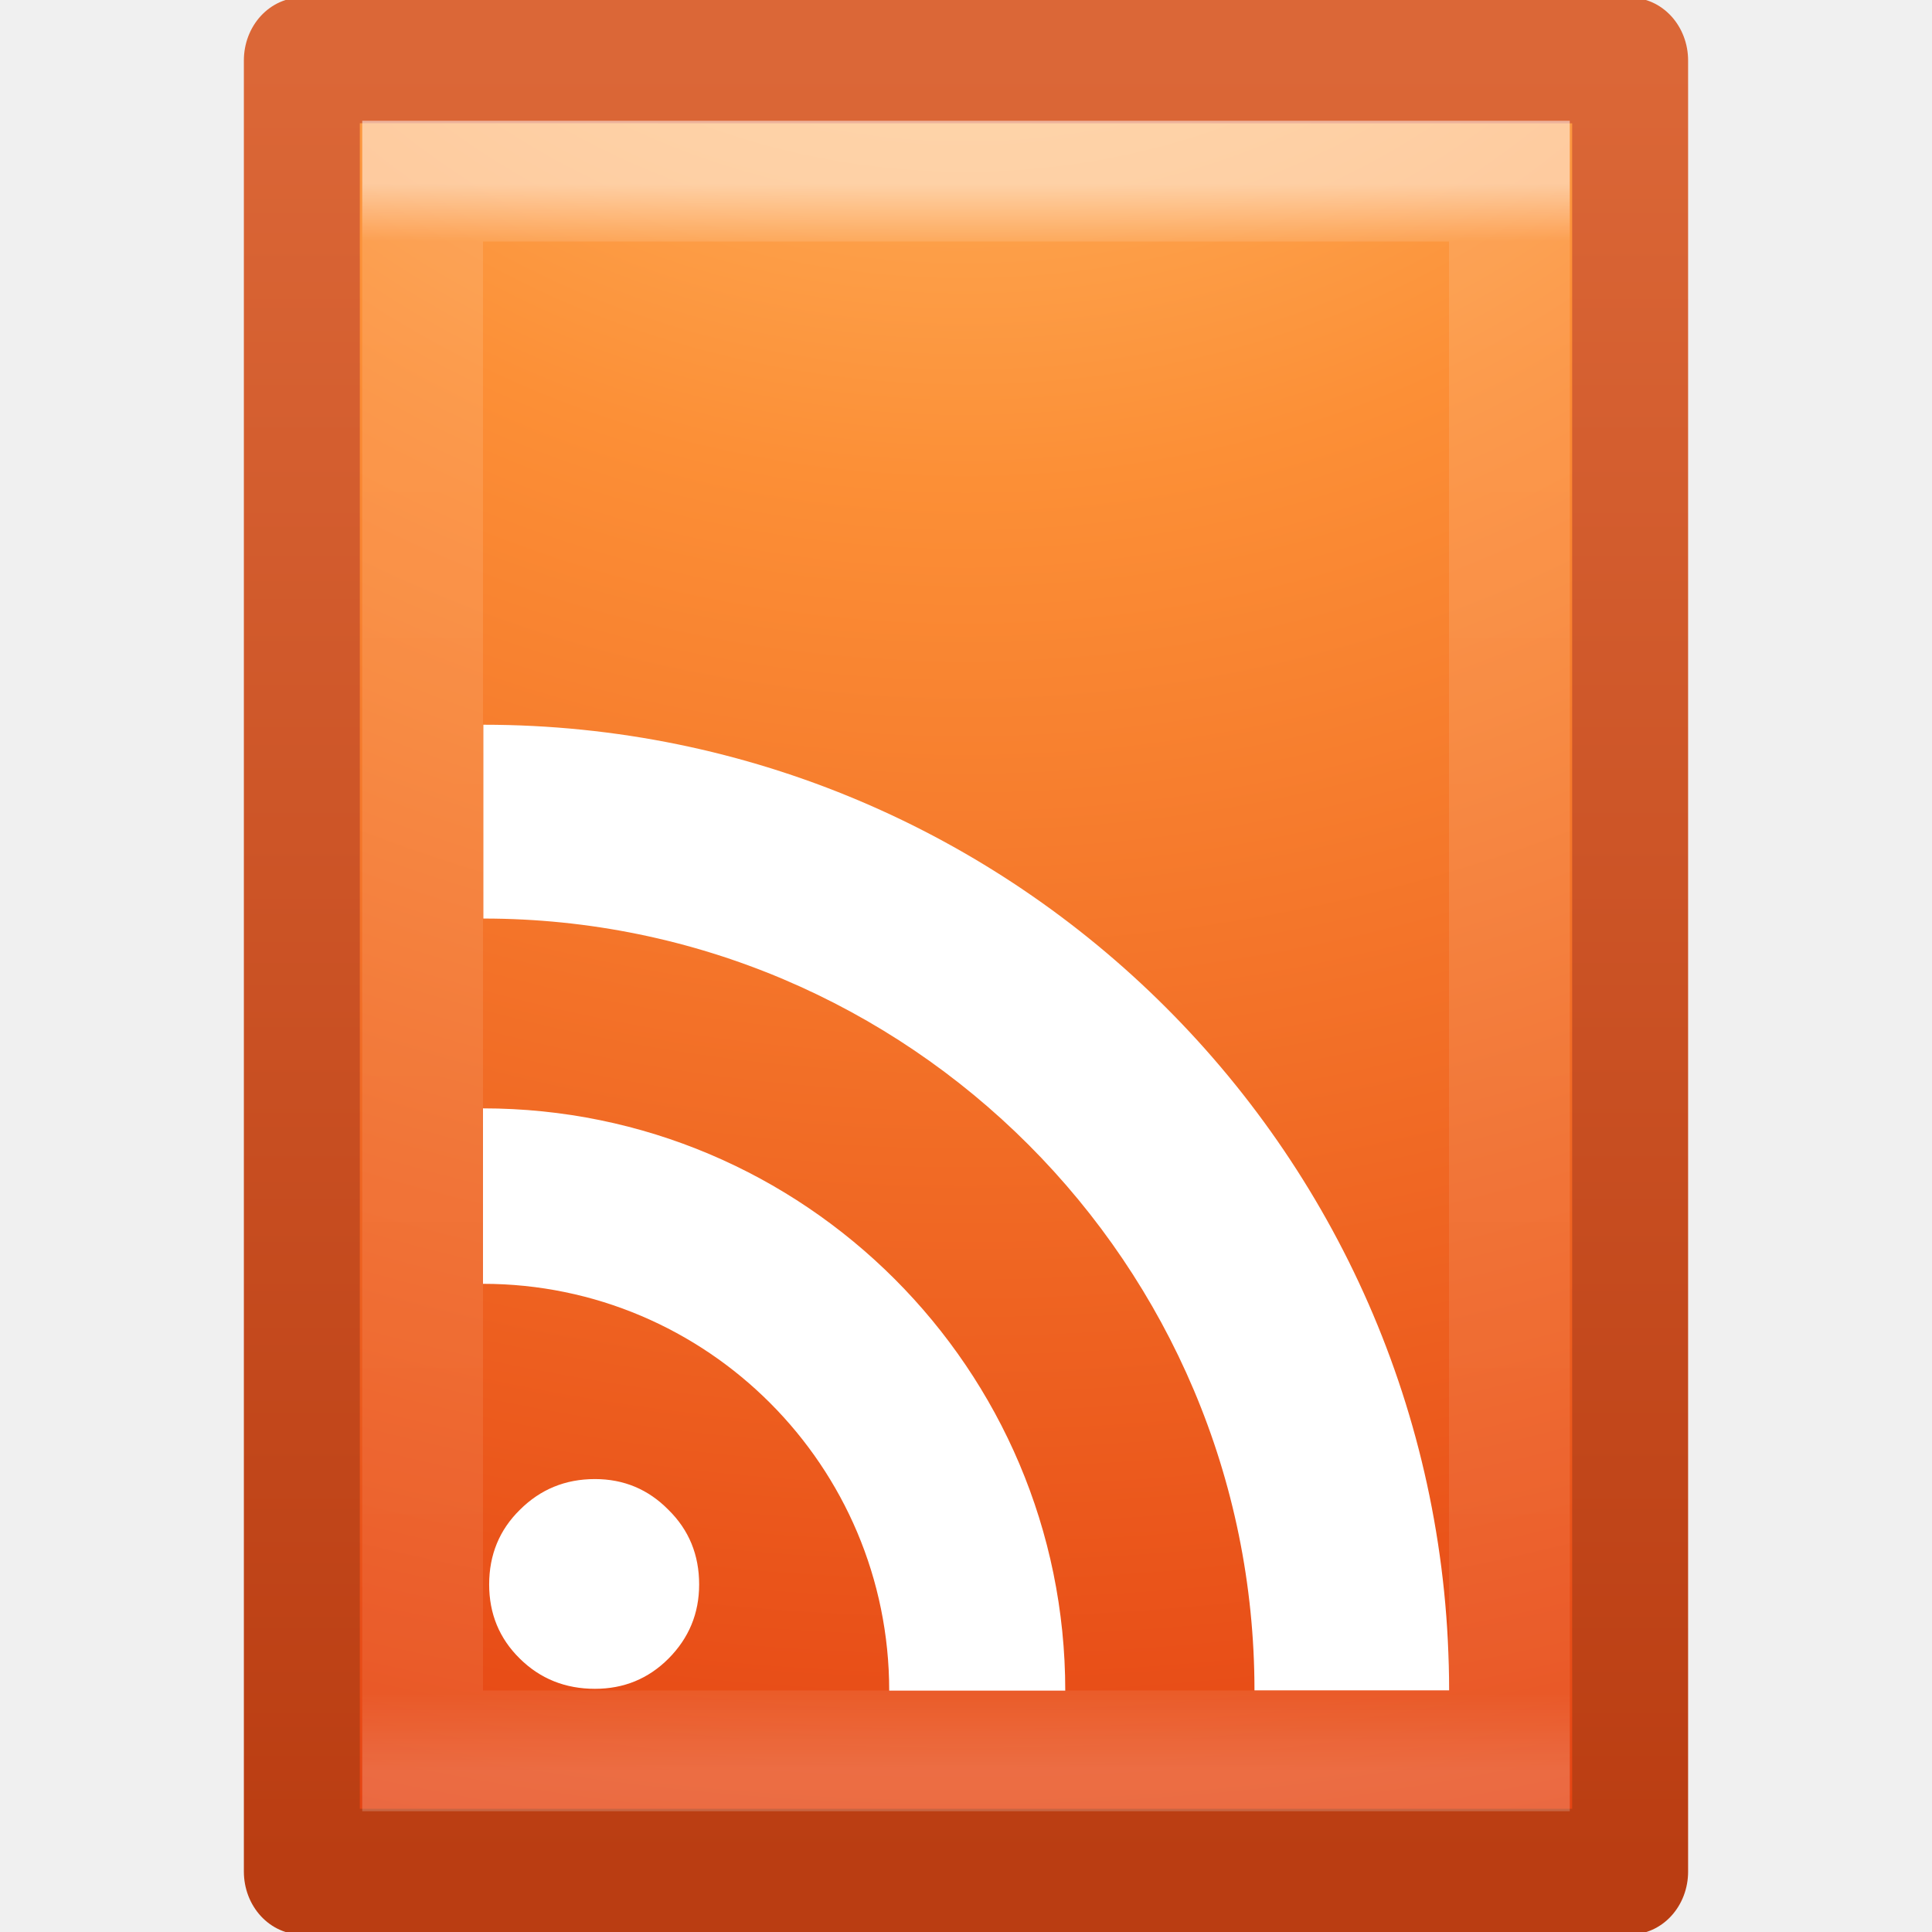
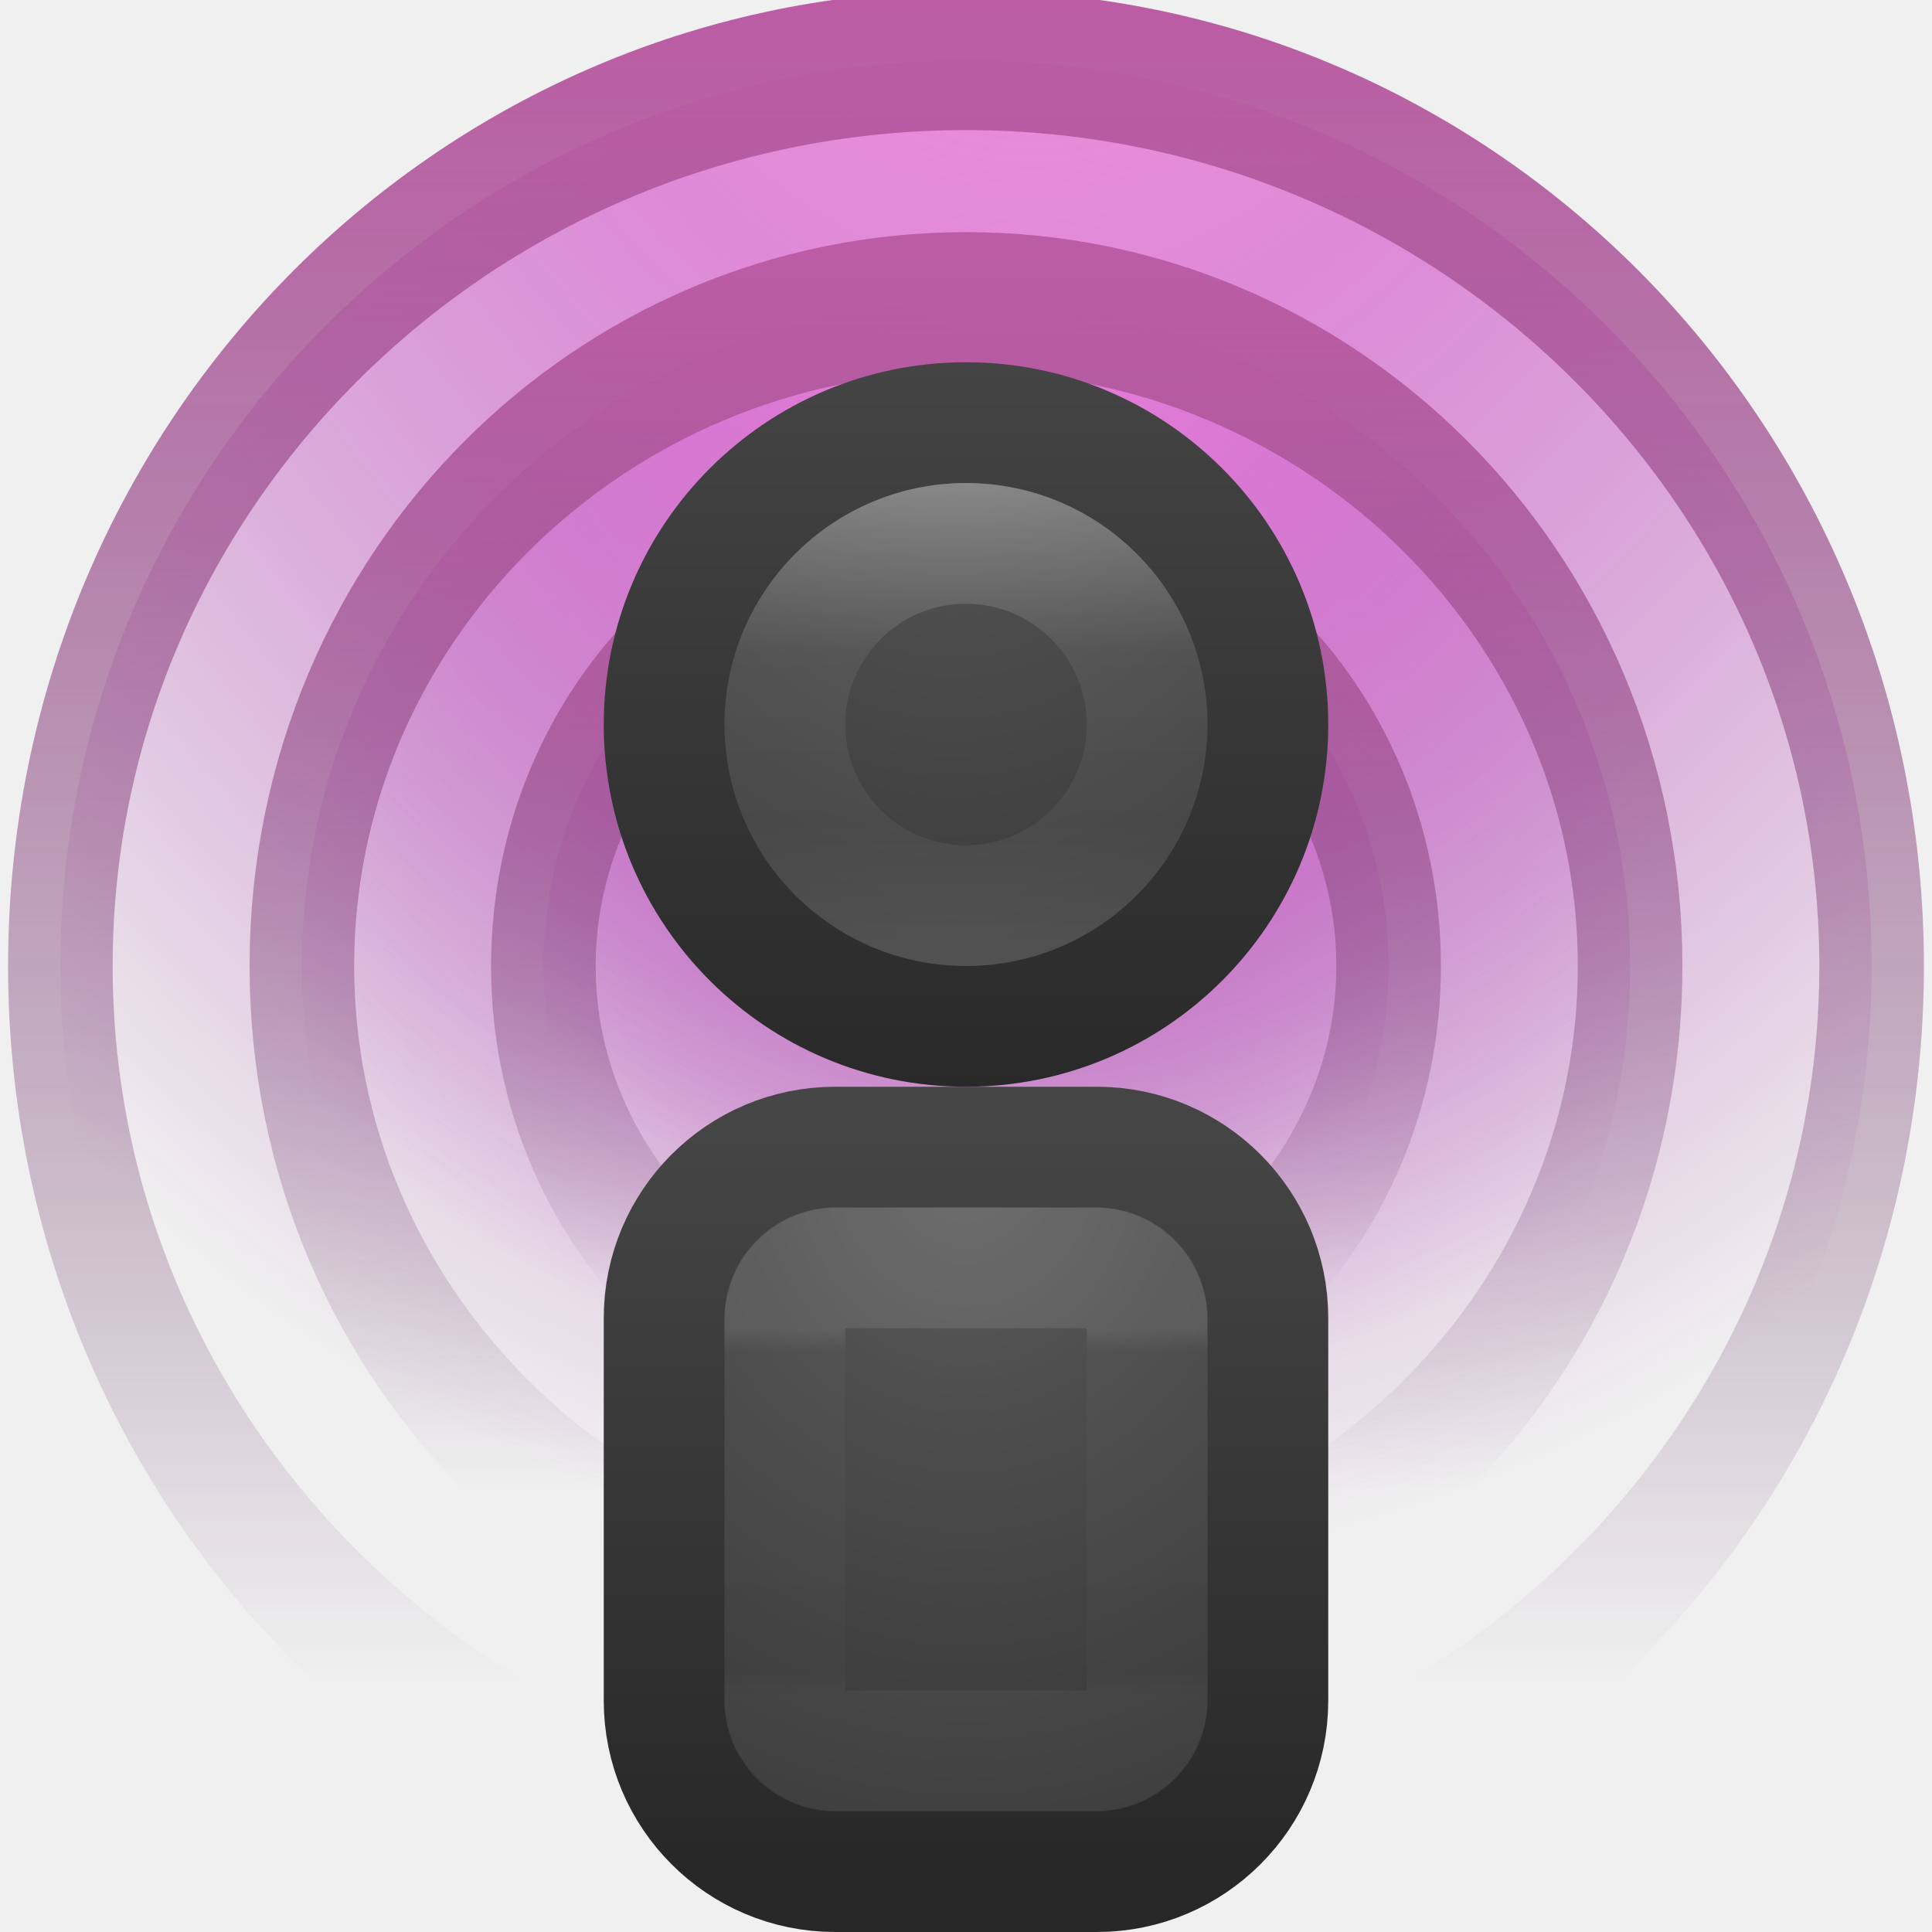
- <svg xmlns="http://www.w3.org/2000/svg" xmlns:xlink="http://www.w3.org/1999/xlink" width="16px" height="16px" id="svg3862" version="1.1">
-   <defs id="defs3864">
-     <linearGradient xlink:href="#linearGradient3977" id="linearGradient3988" gradientUnits="userSpaceOnUse" gradientTransform="matrix(0.2432432,0,0,0.3513513,2.162164,-0.4324276)" x1="24" y1="5.564" x2="24" y2="43" />
+ <svg xmlns="http://www.w3.org/2000/svg" xmlns:xlink="http://www.w3.org/1999/xlink" version="1.1" width="16" height="16" id="svg3809">
+   <defs id="defs3811">
+     <linearGradient id="linearGradient4162">
+       <stop id="stop4164" style="stop-color:#ffffff;stop-opacity:1;" offset="0" />
+       <stop offset="0.353" style="stop-color:#ffffff;stop-opacity:0.235;" id="stop4166" />
+       <stop id="stop4168" style="stop-color:#ffffff;stop-opacity:0.157;" offset="0.706" />
+       <stop id="stop4170" style="stop-color:#ffffff;stop-opacity:0.392;" offset="1" />
+     </linearGradient>
+     <linearGradient id="linearGradient2867-449-88-871-390-598-476-591-434-148-57-177-641-289-620-227-114-444-680-744">
+       <stop offset="0" style="stop-color:#5f5f5f;stop-opacity:1;" id="stop5430" />
+       <stop offset="0.262" style="stop-color:#4f4f4f;stop-opacity:1;" id="stop5432" />
+       <stop offset="0.705" style="stop-color:#3b3b3b;stop-opacity:1;" id="stop5434" />
+       <stop offset="1" style="stop-color:#2b2b2b;stop-opacity:1;" id="stop5436" />
+     </linearGradient>
+     <linearGradient id="linearGradient3707-319-631-407-324-616-674-812-821-107-178-392-400">
+       <stop offset="0" style="stop-color:#272727;stop-opacity:1;" id="stop5440" />
+       <stop offset="1" style="stop-color:#454545;stop-opacity:1;" id="stop5442" />
+     </linearGradient>
+     <linearGradient id="linearGradient3924-4-8">
+       <stop offset="0" style="stop-color:#ffffff;stop-opacity:1;" id="stop3926-0-4" />
+       <stop id="stop3928-6-8" style="stop-color:#ffffff;stop-opacity:0.235;" offset="0.063" />
+       <stop offset="0.951" style="stop-color:#ffffff;stop-opacity:0.157;" id="stop3930-2-1" />
+       <stop offset="1" style="stop-color:#ffffff;stop-opacity:0.392;" id="stop3932-9-0" />
+     </linearGradient>
+     <linearGradient xlink:href="#linearGradient3924-4-8" id="linearGradient3089" gradientUnits="userSpaceOnUse" gradientTransform="matrix(0.02702703,0,0,0.1081081,7.351351,8.905408)" x1="24" y1="10.125" x2="24" y2="37.875" />
+     <radialGradient xlink:href="#linearGradient2867-449-88-871-390-598-476-591-434-148-57-177-641-289-620-227-114-444-680-744" id="radialGradient3101" gradientUnits="userSpaceOnUse" gradientTransform="matrix(0,0.3595369,-0.1901736,0,9.606931,5.894648)" cx="7.496" cy="8.45" fx="7.496" fy="8.45" r="20" />
+     <linearGradient xlink:href="#linearGradient3707-319-631-407-324-616-674-812-821-107-178-392-400" id="linearGradient3103" gradientUnits="userSpaceOnUse" gradientTransform="matrix(0.07692308,0,0,0.1538462,6.153846,7.807694)" x1="24" y1="44" x2="24" y2="3.899" />
+     <linearGradient id="linearGradient3707-319-631-407-324-3">
+       <stop id="stop3760-4" style="stop-color:#185f9a;stop-opacity:0;" offset="0" />
+       <stop id="stop3762-0" style="stop-color:#599ec9;stop-opacity:1;" offset="1" />
+     </linearGradient>
+     <linearGradient id="linearGradient2867-449-88-871-390-598-476-591-434-148-57-177-8">
+       <stop id="stop3750-1" style="stop-color:#90dbec;stop-opacity:1;" offset="0" />
+       <stop id="stop3752-3" style="stop-color:#55c1ec;stop-opacity:0.809;" offset="0.262" />
+       <stop id="stop3754-1" style="stop-color:#3689e6;stop-opacity:0;" offset="0.705" />
+       <stop id="stop3756-1" style="stop-color:#2b63a0;stop-opacity:0;" offset="1" />
+     </linearGradient>
+     <linearGradient id="linearGradient3977-6">
+       <stop id="stop3979-9" style="stop-color:#ffffff;stop-opacity:1;" offset="0" />
+       <stop offset="0.036" style="stop-color:#ffffff;stop-opacity:0.235;" id="stop3981-3" />
+       <stop id="stop3983-7" style="stop-color:#ffffff;stop-opacity:0.157;" offset="0.951" />
+       <stop id="stop3985-4" style="stop-color:#ffffff;stop-opacity:0.392;" offset="1" />
+     </linearGradient>
+     <linearGradient id="linearGradient3104">
+       <stop offset="0" style="stop-color:#a0a0a0;stop-opacity:1" id="stop3106" />
+       <stop offset="1" style="stop-color:#bebebe;stop-opacity:1" id="stop3108" />
+     </linearGradient>
+     <linearGradient id="linearGradient3600">
+       <stop offset="0" style="stop-color:#f4f4f4;stop-opacity:1" id="stop3602" />
+       <stop offset="1" style="stop-color:#dbdbdb;stop-opacity:1" id="stop3604" />
+     </linearGradient>
    <linearGradient id="linearGradient3977">
-       <stop offset="0" style="stop-color:#ffffff;stop-opacity:1;" id="stop3979" />
-       <stop id="stop3981" style="stop-color:#ffffff;stop-opacity:0.235;" offset="0.036" />
-       <stop offset="0.951" style="stop-color:#ffffff;stop-opacity:0.157;" id="stop3983" />
-       <stop offset="1" style="stop-color:#ffffff;stop-opacity:0.392;" id="stop3985" />
+       <stop offset="0" style="stop-color:#ffffff;stop-opacity:1" id="stop3979" />
+       <stop offset="0.036" style="stop-color:#ffffff;stop-opacity:0.235" id="stop3981" />
+       <stop offset="0.951" style="stop-color:#ffffff;stop-opacity:0.157" id="stop3983" />
+       <stop offset="1" style="stop-color:#ffffff;stop-opacity:0.392" id="stop3985" />
    </linearGradient>
-     <linearGradient id="linearGradient2867-449-88-871-390-598-476-591-434-148-57-177-8-3">
-       <stop id="stop3750-1-0" style="stop-color:#ffcd7d;stop-opacity:1;" offset="0" />
-       <stop id="stop3752-3-7" style="stop-color:#fc8f36;stop-opacity:1;" offset="0.262" />
-       <stop id="stop3754-1-8" style="stop-color:#e23a0e;stop-opacity:1;" offset="0.705" />
-       <stop id="stop3756-1-6" style="stop-color:#ac441f;stop-opacity:1;" offset="1" />
+     <linearGradient id="linearGradient3104-5">
+       <stop offset="0" style="stop-color:#aaaaaa;stop-opacity:1" id="stop3106-2" />
+       <stop offset="1" style="stop-color:#c8c8c8;stop-opacity:1" id="stop3108-5" />
    </linearGradient>
-     <linearGradient id="linearGradient4039">
-       <stop id="stop4041" style="stop-color:#ba3d12;stop-opacity:1" offset="0" />
-       <stop id="stop4043" style="stop-color:#db6737;stop-opacity:1" offset="1" />
+     <linearGradient xlink:href="#linearGradient3977-6" id="linearGradient3191" gradientUnits="userSpaceOnUse" gradientTransform="matrix(0.2229729,0,0,0.3513513,-33.45516,-2.940904)" x1="24" y1="5.564" x2="24" y2="43" />
+     <radialGradient xlink:href="#linearGradient2867-449-88-871-390-598-476-591-434-148-57-177-8" id="radialGradient3194" gradientUnits="userSpaceOnUse" gradientTransform="matrix(-7.3617649e-8,2.251132,-3.684778,-6.7572924e-8,11.42243,-22.66455)" cx="7.806" cy="9.957" fx="7.276" fy="9.957" r="12.672" />
+     <linearGradient xlink:href="#linearGradient3707-319-631-407-324-3" id="linearGradient3196" gradientUnits="userSpaceOnUse" gradientTransform="matrix(0.4553488,0,0,0.3409842,-36.19079,-2.180778)" x1="25" y1="47.935" x2="25" y2="0.918" />
+     <linearGradient xlink:href="#linearGradient3104-5" id="linearGradient3199" gradientUnits="userSpaceOnUse" gradientTransform="matrix(0.3216081,0,0,0.3333374,-33.90396,-2.857552)" x1="22.004" y1="47.813" x2="22.004" y2="3.364" />
+     <linearGradient xlink:href="#linearGradient3977" id="linearGradient3202" gradientUnits="userSpaceOnUse" gradientTransform="matrix(0.2432432,0,0,0.3513513,-33.56665,-2.940902)" x1="24" y1="5.564" x2="24" y2="43" />
+     <linearGradient xlink:href="#linearGradient3600" id="linearGradient3205" gradientUnits="userSpaceOnUse" gradientTransform="matrix(0.3142871,0,0,0.3259265,-35.2717,-2.830713)" x1="25.132" y1="0.985" x2="25.132" y2="47.013" />
+     <linearGradient xlink:href="#linearGradient3104" id="linearGradient3207" gradientUnits="userSpaceOnUse" gradientTransform="matrix(0.2537859,0,0,0.3050187,-16.59983,-3.193951)" x1="-51.786" y1="50.786" x2="-51.786" y2="2.906" />
+     <radialGradient xlink:href="#linearGradient2867-449-88-871-390-598-476-591-434-148-57-177-641-289-620-227-114-444-680-744-1" id="radialGradient3101-8" gradientUnits="userSpaceOnUse" gradientTransform="matrix(0,0.2247478,-0.2377564,0,4.058514,2.132329)" cx="10.714" cy="-16.206" fx="10.714" fy="-16.206" r="20" />
+     <linearGradient id="linearGradient2867-449-88-871-390-598-476-591-434-148-57-177-641-289-620-227-114-444-680-744-1">
+       <stop offset="0" style="stop-color:#5f5f5f;stop-opacity:1;" id="stop5430-3" />
+       <stop offset="0.262" style="stop-color:#4f4f4f;stop-opacity:1;" id="stop5432-1" />
+       <stop offset="0.705" style="stop-color:#3b3b3b;stop-opacity:1;" id="stop5434-1" />
+       <stop offset="1" style="stop-color:#2b2b2b;stop-opacity:1;" id="stop5436-0" />
    </linearGradient>
-     <radialGradient r="12.672" fy="9.957" fx="7.276" cy="9.957" cx="7.806" gradientTransform="matrix(-1.6167311e-7,6.601865,-8.092211,-1.9817022e-7,197.4386,-60.07295)" gradientUnits="userSpaceOnUse" id="radialGradient3858" xlink:href="#linearGradient2867-449-88-871-390-598-476-591-434-148-57-177-8-3" />
-     <linearGradient y2="0.571" x2="25" y1="44.291" x1="25" gradientTransform="translate(92.87435,-4.6076e-4)" gradientUnits="userSpaceOnUse" id="linearGradient3860" xlink:href="#linearGradient4039" />
+     <linearGradient xlink:href="#linearGradient3707-319-631-407-324-616-674-812-821-107-178-392-400-4" id="linearGradient3103-3" gradientUnits="userSpaceOnUse" gradientTransform="matrix(0.3333334,0,0,0.3333334,-20.40678,0.3389817)" x1="80.881" y1="24.727" x2="80.881" y2="12.713" />
+     <linearGradient id="linearGradient3707-319-631-407-324-616-674-812-821-107-178-392-400-4">
+       <stop offset="0" style="stop-color:#272727;stop-opacity:1;" id="stop5440-0" />
+       <stop offset="1" style="stop-color:#454545;stop-opacity:1;" id="stop5442-3" />
+     </linearGradient>
+     <linearGradient xlink:href="#linearGradient4162" id="linearGradient3089-3" gradientUnits="userSpaceOnUse" gradientTransform="matrix(0.08108109,0,0,0.1081081,6.054054,8.905406)" x1="24" y1="-40.75" x2="24" y2="-3.75" />
+     <radialGradient r="20" fy="-17.191" fx="9.77" cy="-17.191" cx="9.77" gradientTransform="matrix(0,0.2247478,-0.2377564,0,4.058514,2.132329)" gradientUnits="userSpaceOnUse" id="radialGradient4193" xlink:href="#linearGradient3671-580" />
+     <linearGradient y2="13.74" x2="84.111" y1="22.033" x1="84.111" gradientTransform="matrix(0.3333334,0,0,0.3333334,-20.40678,0.3389817)" gradientUnits="userSpaceOnUse" id="linearGradient4195" xlink:href="#linearGradient3707-662" />
+     <radialGradient r="20" fy="-17.191" fx="9.77" cy="-17.191" cx="9.77" gradientTransform="matrix(0,0.2247478,-0.2377564,0,4.058514,2.132329)" gradientUnits="userSpaceOnUse" id="radialGradient4249" xlink:href="#linearGradient3671-580" />
+     <linearGradient y2="13.74" x2="84.111" y1="22.033" x1="84.111" gradientTransform="matrix(0.3333334,0,0,0.3333334,-20.40678,0.3389817)" gradientUnits="userSpaceOnUse" id="linearGradient4251" xlink:href="#linearGradient3707-662" />
+     <radialGradient r="20" fy="-17.191" fx="9.77" cy="-17.191" cx="9.77" gradientTransform="matrix(0,0.2247478,-0.2377564,0,4.058514,2.132329)" gradientUnits="userSpaceOnUse" id="radialGradient4305" xlink:href="#linearGradient3671-580" />
+     <linearGradient y2="13.74" x2="84.111" y1="22.033" x1="84.111" gradientTransform="matrix(0.3333334,0,0,0.3333334,-20.40678,0.3389817)" gradientUnits="userSpaceOnUse" id="linearGradient4307" xlink:href="#linearGradient3707-662" />
+     <linearGradient id="linearGradient3671-580">
+       <stop offset="0" style="stop-color:#fc93dc;stop-opacity:1" id="stop4088" />
+       <stop offset="0.262" style="stop-color:#da72d3;stop-opacity:0.808;" id="stop4090" />
+       <stop offset="0.705" style="stop-color:#a33fab;stop-opacity:0;" id="stop4092" />
+       <stop offset="1" style="stop-color:#502b58;stop-opacity:0;" id="stop4094" />
+     </linearGradient>
+     <linearGradient id="linearGradient3707-662">
+       <stop offset="0" style="stop-color:#542f57;stop-opacity:0;" id="stop4098" />
+       <stop offset="1" style="stop-color:#bb5ca4;stop-opacity:1" id="stop4100" />
+     </linearGradient>
+     <linearGradient x1="24" y1="10.125" x2="24" y2="37.875" id="linearGradient3089-4" xlink:href="#linearGradient3924-4-8-7" gradientUnits="userSpaceOnUse" gradientTransform="matrix(0.08108109,0,0,0.1081081,6.054054,9.905408)" />
+     <linearGradient id="linearGradient3924-4-8-7">
+       <stop id="stop3926-0-4-6" style="stop-color:#ffffff;stop-opacity:1" offset="0" />
+       <stop id="stop3928-6-8-5" style="stop-color:#ffffff;stop-opacity:0.235" offset="0.063" />
+       <stop id="stop3930-2-1-6" style="stop-color:#ffffff;stop-opacity:0.157" offset="0.951" />
+       <stop id="stop3932-9-0-9" style="stop-color:#ffffff;stop-opacity:0.392" offset="1" />
+     </linearGradient>
+     <linearGradient id="linearGradient2867-449-88-871-390-598-476-591-434-148-57-177-641-289-620-227-114-444-680-744-7">
+       <stop id="stop5430-4" style="stop-color:#5f5f5f;stop-opacity:1" offset="0" />
+       <stop id="stop5432-5" style="stop-color:#4f4f4f;stop-opacity:1" offset="0.262" />
+       <stop id="stop5434-2" style="stop-color:#3b3b3b;stop-opacity:1" offset="0.705" />
+       <stop id="stop5436-5" style="stop-color:#2b2b2b;stop-opacity:1" offset="1" />
+     </linearGradient>
+     <linearGradient id="linearGradient3707-319-631-407-324-616-674-812-821-107-178-392-400-7">
+       <stop id="stop5440-4" style="stop-color:#272727;stop-opacity:1" offset="0" />
+       <stop id="stop5442-4" style="stop-color:#454545;stop-opacity:1" offset="1" />
+     </linearGradient>
+     <radialGradient cx="10.714" cy="-16.206" r="20" fx="10.714" fy="-16.206" id="radialGradient3101-8-3" xlink:href="#linearGradient2867-449-88-871-390-598-476-591-434-148-57-177-641-289-620-227-114-444-680-744-1-0" gradientUnits="userSpaceOnUse" gradientTransform="matrix(0,0.3745797,-0.2971955,0,3.073142,-1.27945)" />
+     <linearGradient id="linearGradient2867-449-88-871-390-598-476-591-434-148-57-177-641-289-620-227-114-444-680-744-1-0">
+       <stop id="stop5430-3-7" style="stop-color:#5f5f5f;stop-opacity:1" offset="0" />
+       <stop id="stop5432-1-8" style="stop-color:#4f4f4f;stop-opacity:1" offset="0.262" />
+       <stop id="stop5434-1-6" style="stop-color:#3b3b3b;stop-opacity:1" offset="0.705" />
+       <stop id="stop5436-0-8" style="stop-color:#2b2b2b;stop-opacity:1" offset="1" />
+     </linearGradient>
+     <linearGradient x1="80.881" y1="24.727" x2="80.881" y2="12.713" id="linearGradient3103-3-8" xlink:href="#linearGradient3707-319-631-407-324-616-674-812-821-107-178-392-400-4-4" gradientUnits="userSpaceOnUse" gradientTransform="matrix(0.4166668,0,0,0.5555557,-27.50848,-4.268363)" />
+     <linearGradient id="linearGradient3707-319-631-407-324-616-674-812-821-107-178-392-400-4-4">
+       <stop id="stop5440-0-3" style="stop-color:#272727;stop-opacity:1" offset="0" />
+       <stop id="stop5442-3-1" style="stop-color:#454545;stop-opacity:1" offset="1" />
+     </linearGradient>
+     <linearGradient x1="24" y1="-40.75" x2="24" y2="-3.75" id="linearGradient3089-3-4" xlink:href="#linearGradient4162-9" gradientUnits="userSpaceOnUse" gradientTransform="matrix(0.06081082,0,0,0.1081081,6.540541,8.405408)" />
+     <linearGradient id="linearGradient4162-9">
+       <stop id="stop4164-2" style="stop-color:#ffffff;stop-opacity:1" offset="0" />
+       <stop id="stop4166-0" style="stop-color:#ffffff;stop-opacity:0.235" offset="0.353" />
+       <stop id="stop4168-6" style="stop-color:#ffffff;stop-opacity:0.157" offset="0.706" />
+       <stop id="stop4170-8" style="stop-color:#ffffff;stop-opacity:0.392" offset="1" />
+     </linearGradient>
+     <radialGradient r="20" fy="8.45" fx="7.496" cy="8.45" cx="7.496" gradientTransform="matrix(0,0.3595369,-0.316956,0,10.67822,6.894647)" gradientUnits="userSpaceOnUse" id="radialGradient3174" xlink:href="#linearGradient2867-449-88-871-390-598-476-591-434-148-57-177-641-289-620-227-114-444-680-744-7" />
+     <linearGradient y2="3.899" x2="24" y1="44" x1="24" gradientTransform="matrix(0.1282051,0,0,0.1538462,4.923077,8.807693)" gradientUnits="userSpaceOnUse" id="linearGradient3176" xlink:href="#linearGradient3707-319-631-407-324-616-674-812-821-107-178-392-400-7" />
  </defs>
-   <g id="layer1">
-     <g id="layer1-3" transform="matrix(0.3142954,0,0,0.3408691,-28.73307,0.3304453)">
-       <path d="m 99.374,0.497 c 8.02,0 35,0.003 35,0.003 l 4e-5,44.003 c 0,0 -23.333,0 -35,0 0,-14.669 0,-29.337 0,-44.006 z" id="path4160-62" style="color:#000000;fill:url(#radialGradient3858);fill-opacity:1;fill-rule:nonzero;stroke:url(#linearGradient3860);stroke-width:3.055;stroke-linecap:butt;stroke-linejoin:round;stroke-miterlimit:4;stroke-opacity:1;stroke-dasharray:none;stroke-dashoffset:0;marker:none;visibility:visible;display:inline;overflow:visible;enable-background:accumulate" />
-     </g>
-     <path style="opacity:0.5;fill:none;stroke:url(#linearGradient3988);stroke-width:1;stroke-linecap:round;stroke-linejoin:miter;stroke-miterlimit:4;stroke-opacity:1;stroke-dasharray:none;stroke-dashoffset:0" d="m 12.5,14.5 -9,0 0,-13 9,0 z" id="rect6741-1" />
-     <path d="m 4.051,13.122 c 0,-0.246 0.085,-0.452 0.254,-0.618 0.17,-0.17 0.377,-0.255 0.622,-0.255 0.239,6e-6 0.442,0.085 0.609,0.255 0.17,0.167 0.254,0.373 0.254,0.618 0,0.24 -0.085,0.444 -0.254,0.614 -0.167,0.167 -0.37,0.25 -0.609,0.25 -0.245,5e-6 -0.453,-0.083 -0.622,-0.25 C 4.135,13.569 4.051,13.364 4.051,13.122 m -0.051,-3.943 0,1.453 c 1.856,0 3.364,1.51 3.364,3.369 l 1.458,0 c 0,-2.663 -2.163,-4.822 -4.822,-4.822 z m 0.003,-3.178 0,1.606 c 3.524,0 6.386,2.864 6.386,6.392 l 1.612,0 c 7e-6,-4.416 -3.586,-7.997 -7.997,-7.997 z" id="path4311" style="font-size:13.59px;font-style:normal;font-variant:normal;font-weight:bold;font-stretch:normal;text-align:start;line-height:125%;writing-mode:lr-tb;text-anchor:start;fill:#ffffff;fill-opacity:1;stroke:none;font-family:Bitstream Vera Serif" />
-   </g>
+   <path style="color:#000000;fill:url(#radialGradient4193);fill-opacity:1.0;fill-rule:nonzero;stroke:url(#linearGradient4195);stroke-width:0.231;stroke-linecap:round;stroke-linejoin:round;stroke-miterlimit:4;stroke-opacity:1;stroke-dasharray:none;stroke-dashoffset:0;marker:none;visibility:visible;display:inline;overflow:visible;enable-background:accumulate" id="path3211-9" d="m 10,6.5 a 2,1.5 0 1 1 -4,0 2,1.5 0 1 1 4,0 z" transform="matrix(3.75,0,0,5,-22,-24.5)" />
+   <path style="color:#000000;fill:url(#radialGradient4249);fill-opacity:1.0;fill-rule:nonzero;stroke:url(#linearGradient4251);stroke-width:0.315;stroke-linecap:round;stroke-linejoin:round;stroke-miterlimit:4;stroke-opacity:1;stroke-dasharray:none;stroke-dashoffset:0;marker:none;visibility:visible;display:inline;overflow:visible;enable-background:accumulate" id="path3211-9-0" d="m 10,6.5 a 2,1.5 0 1 1 -4,0 2,1.5 0 1 1 4,0 z" transform="matrix(2.75,0,0,3.666667,-14,-15.83333)" />
+   <path style="color:#000000;fill:url(#radialGradient4305);fill-opacity:1.0;fill-rule:nonzero;stroke:url(#linearGradient4307);stroke-width:0.495;stroke-linecap:round;stroke-linejoin:round;stroke-miterlimit:4;stroke-opacity:1;stroke-dasharray:none;stroke-dashoffset:0;marker:none;visibility:visible;display:inline;overflow:visible;enable-background:accumulate" id="path3211-9-0-8" d="m 10,6.5 a 2,1.5 0 1 1 -4,0 2,1.5 0 1 1 4,0 z" transform="matrix(1.75,0,0,2.333333,-6,-7.166666)" />
+   <path style="fill:url(#linearGradient3205);fill-opacity:1;stroke:url(#linearGradient3207);stroke-width:1;stroke-linecap:butt;stroke-linejoin:round;stroke-miterlimit:4;stroke-opacity:1;stroke-dasharray:none;stroke-dashoffset:0;display:inline" id="path4160" d="m -33.229,-2.009 c 2.521,0 11,9.54e-4 11,9.54e-4 l 1.3e-5,14.999 c 0,0 -7.333,0 -11,0 0,-5 0,-10 0,-15 z" />
+   <path style="fill:none;stroke:url(#linearGradient3202);stroke-width:1;stroke-linecap:round;stroke-linejoin:miter;stroke-miterlimit:4;stroke-opacity:1;stroke-dasharray:none;stroke-dashoffset:0" id="rect6741-1" d="m -23.229,11.992 -9,0 0,-13 9,0 z" />
+   <path style="fill:none;stroke:url(#linearGradient3199);stroke-width:1px;stroke-linecap:butt;stroke-linejoin:miter;stroke-opacity:1" id="path3475" d="m -29.729,0.992 0.754,0 z m 0.864,0 0.704,0 z m 0.814,0 0.623,0 z m 0.724,0 0.271,0 z m 0.382,0 0.603,0 z m 0.724,0 1.588,0 z m -3.508,0.995 0.995,0 z m 1.095,0 1.628,0 z m 1.729,0 0.794,0 z m 0.894,0 0.744,0 z m 0.844,0 0.633,0 z m -4.563,1.005 0.513,0 z m 0.673,0 1.899,0 z m -0.673,1.995 0.995,0 z m 1.095,0 1.628,0 z m 1.729,0 0.794,0 z m 0.894,0 0.744,0 z m 0.844,0 0.633,0 z m -4.563,1.005 0.754,0 z m 0.864,0 0.693,0 z m 0.814,0 0.623,0 z m 0.724,0 0.271,0 z m 0.382,0 0.603,0 z m 0.724,0 1.578,0 z m -3.508,1 1.176,0 z m 1.307,0 0.563,0 z m 0.663,0 0.281,0 z m 0.392,0 0.513,0 z m 0.623,0 0.523,0 z m 0.623,0 0.834,0 z m 0.945,0 1.085,0 z m -4.553,1.995 0.995,0 z m 1.095,0 1.628,0 z m 1.729,0 0.794,0 z m 0.894,0 0.744,0 z m 0.844,0 0.633,0 z m -4.563,1.005 1.246,0 z m 1.357,0 0.392,0 z m 0.492,0 0.894,0 z m 0.995,0 1.317,0 z m 1.427,0 0.894,0 z m 0.985,0 0.191,0 z m -5.256,1 1.246,0 z m 1.357,0 0.563,0 z m 0.663,0 0.884,0 z m 0.985,0 0.955,0 z m 1.065,0 0.382,0 z m 0.482,0 0.211,0 z m 0.322,0 0.593,0 z" />
+   <path style="color:#000000;fill:url(#radialGradient3194);fill-opacity:1;fill-rule:nonzero;stroke:url(#linearGradient3196);stroke-width:1;stroke-linecap:butt;stroke-linejoin:round;stroke-miterlimit:4;stroke-opacity:1;stroke-dasharray:none;stroke-dashoffset:0;marker:none;visibility:visible;display:inline;overflow:visible;enable-background:accumulate" id="path4530" d="m -30.729,12.992 c -0.799,0 -1.598,0 -2.397,0 -0.194,-0.178 -0.047,-0.53 -0.093,-0.782 0,-4.711 0,-9.421 0,-14.132 l 0.027,-0.061 0.066,-0.025 0,0 c 0.831,0 1.533,0 2.364,0" />
+   <path style="opacity:0.5;fill:none;stroke:url(#linearGradient3191);stroke-width:1;stroke-linecap:round;stroke-linejoin:round;stroke-miterlimit:4;stroke-opacity:1;stroke-dasharray:none;stroke-dashoffset:0" d="m -31.229,11.992 -1,0 0,-13 1,0" id="rect6741-1-5" />
+   <rect width="5" height="6" rx="1.416" ry="1.416" x="5.5" y="9.5" id="rect5505-21" style="color:#000000;fill:url(#radialGradient3174);fill-opacity:1;fill-rule:nonzero;stroke:url(#linearGradient3176);stroke-width:1;stroke-linecap:round;stroke-linejoin:round;stroke-miterlimit:4;stroke-opacity:1;stroke-dasharray:none;stroke-dashoffset:0;marker:none;visibility:visible;display:inline;overflow:visible;enable-background:accumulate" />
+   <rect width="3" height="4" rx="0.431" ry="0.431" x="6.5" y="10.5" id="rect6741-0-3" style="opacity:0.1;fill:none;stroke:url(#linearGradient3089-4);stroke-width:1;stroke-linecap:round;stroke-linejoin:miter;stroke-miterlimit:4;stroke-opacity:1;stroke-dasharray:none;stroke-dashoffset:0" />
+   <path d="m 10.5,6 a 2.5,2.5 0 0 1 -5,0 2.5,2.5 0 1 1 5,0 z" id="path3211" style="color:#000000;fill:url(#radialGradient3101-8-3);fill-opacity:1;fill-rule:nonzero;stroke:url(#linearGradient3103-3-8);stroke-width:1;stroke-linecap:round;stroke-linejoin:round;stroke-miterlimit:4;stroke-opacity:1;stroke-dasharray:none;stroke-dashoffset:0;marker:none;visibility:visible;display:inline;overflow:visible;enable-background:accumulate" />
+   <path d="m 9.5,6 a 1.5,1.5 0 0 1 -3,0 1.5,1.5 0 1 1 3,0 z" id="path3211-1" style="opacity:0.3;color:#000000;fill:none;stroke:url(#linearGradient3089-3-4);stroke-width:1;stroke-linecap:round;stroke-linejoin:miter;stroke-miterlimit:4;stroke-opacity:1;stroke-dasharray:none;stroke-dashoffset:0;marker:none;visibility:visible;display:inline;overflow:visible;enable-background:accumulate" />
</svg>
